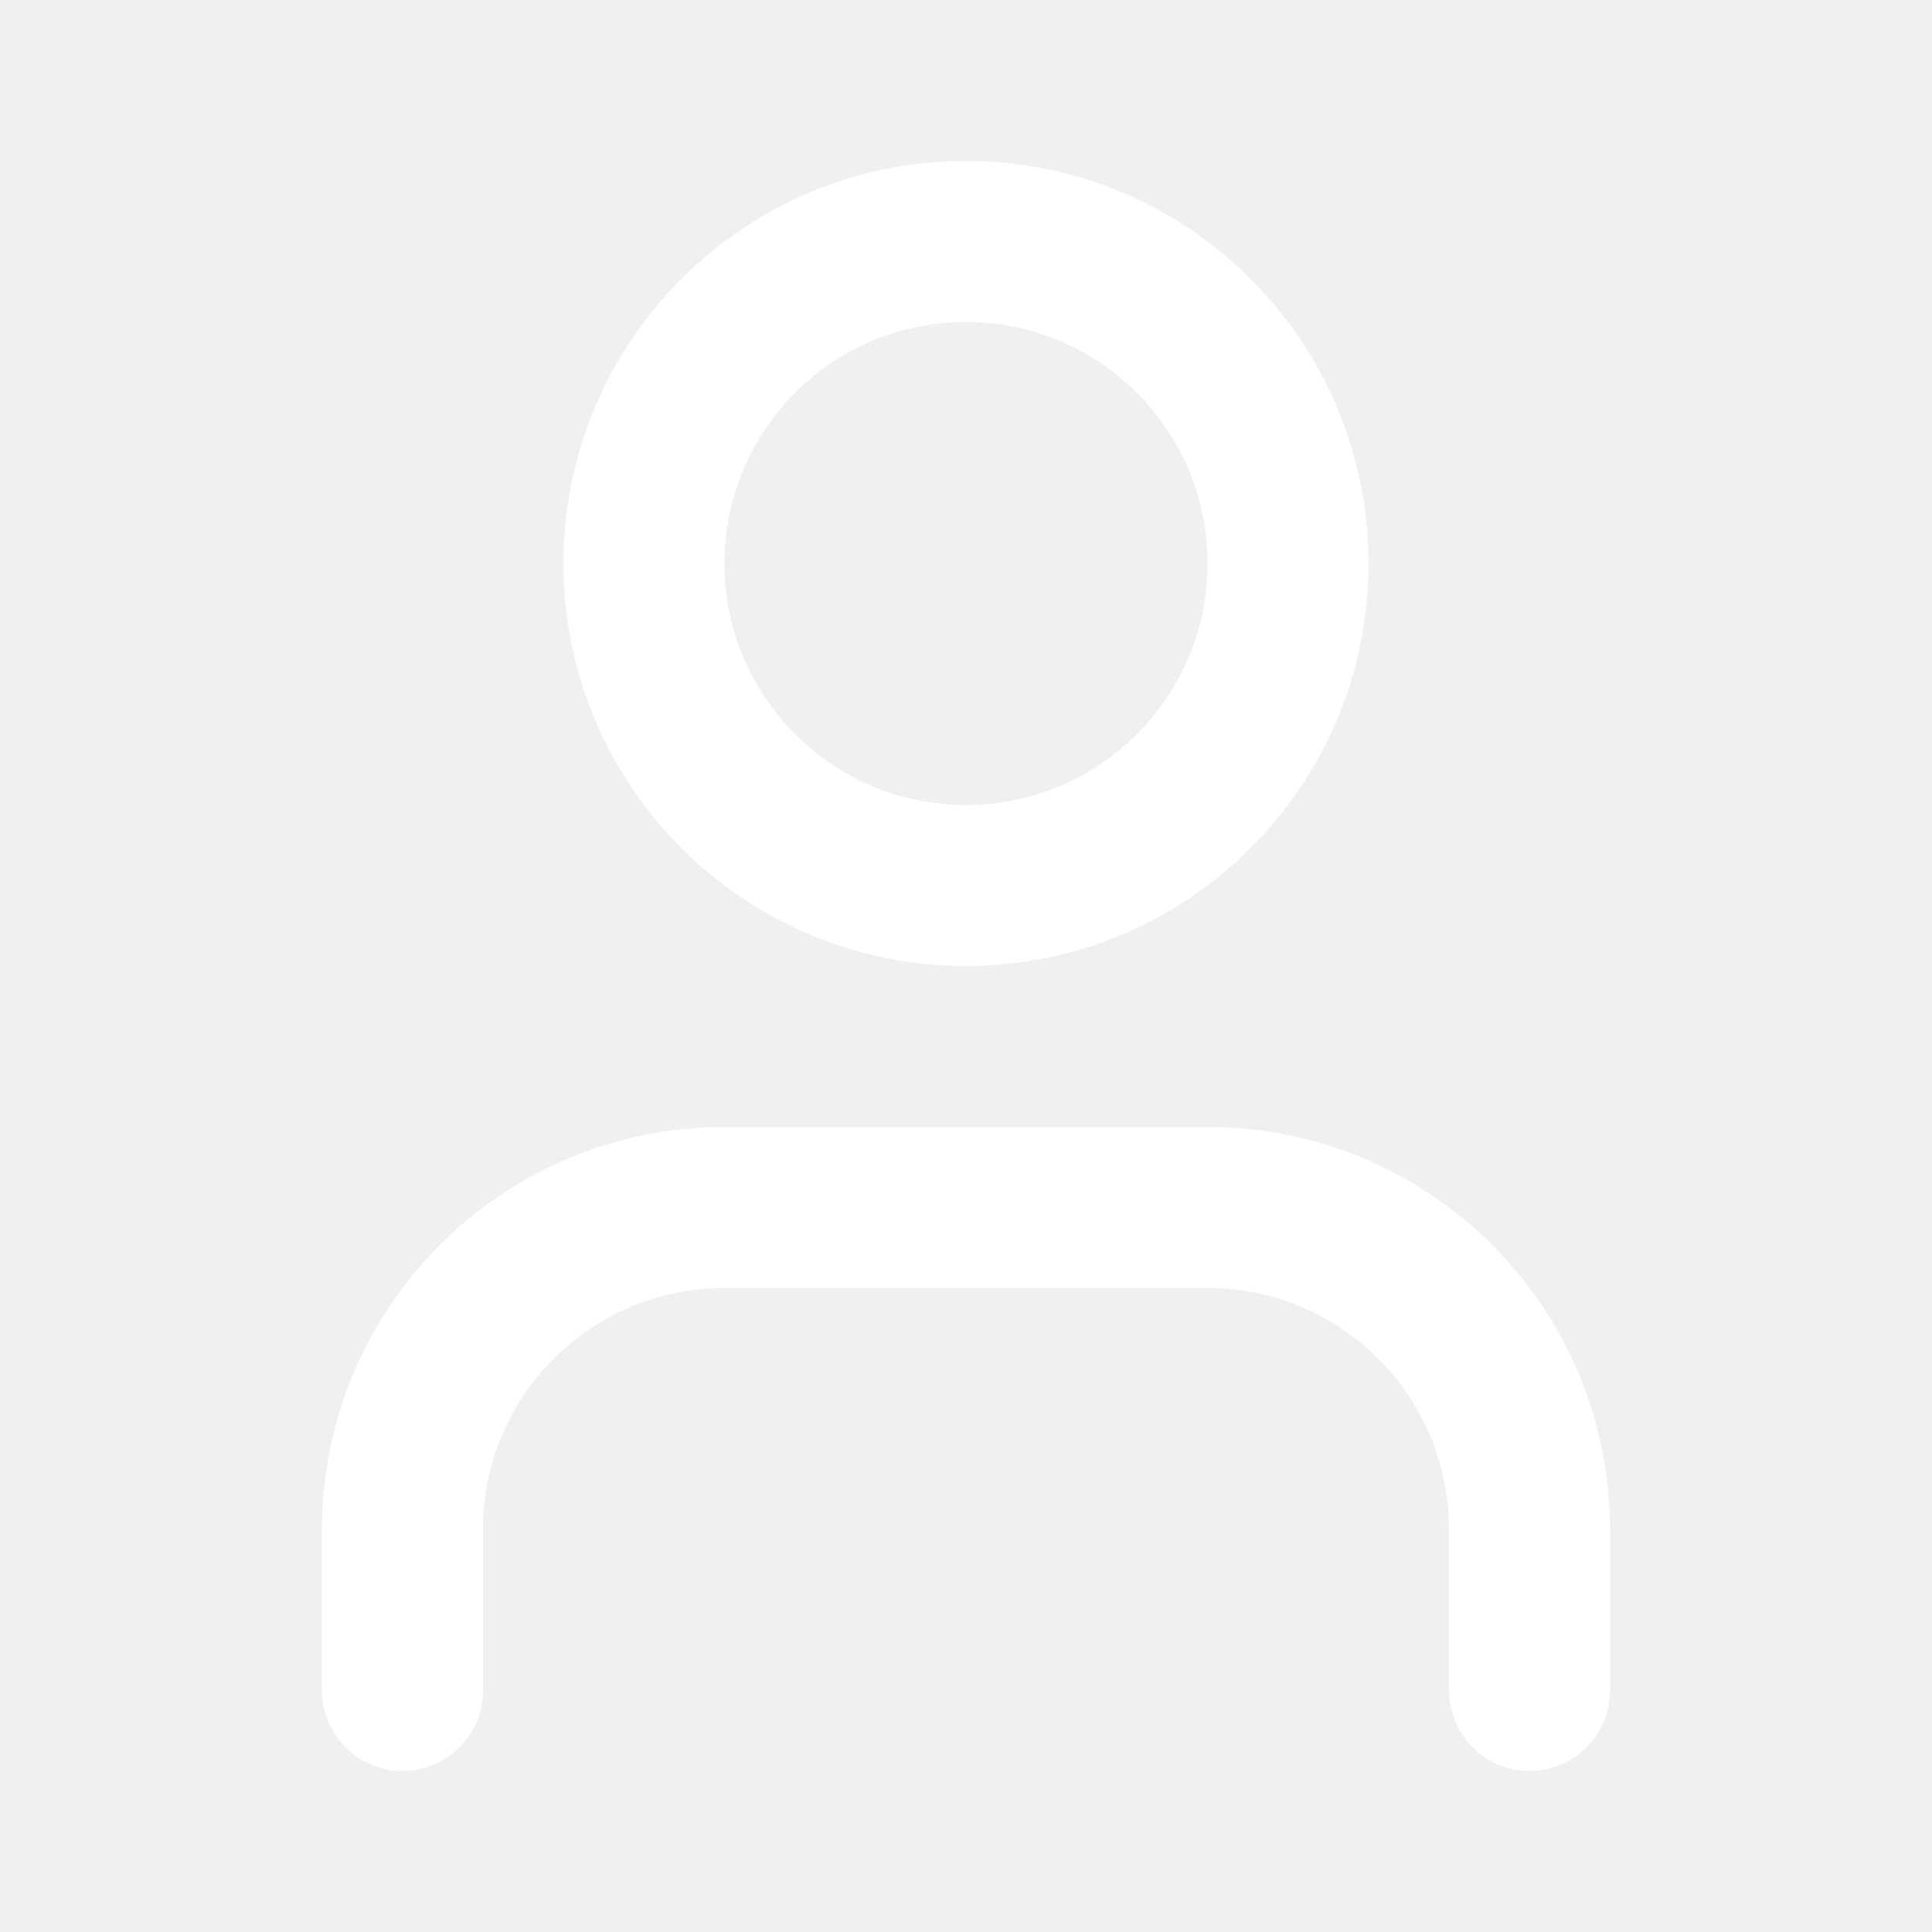
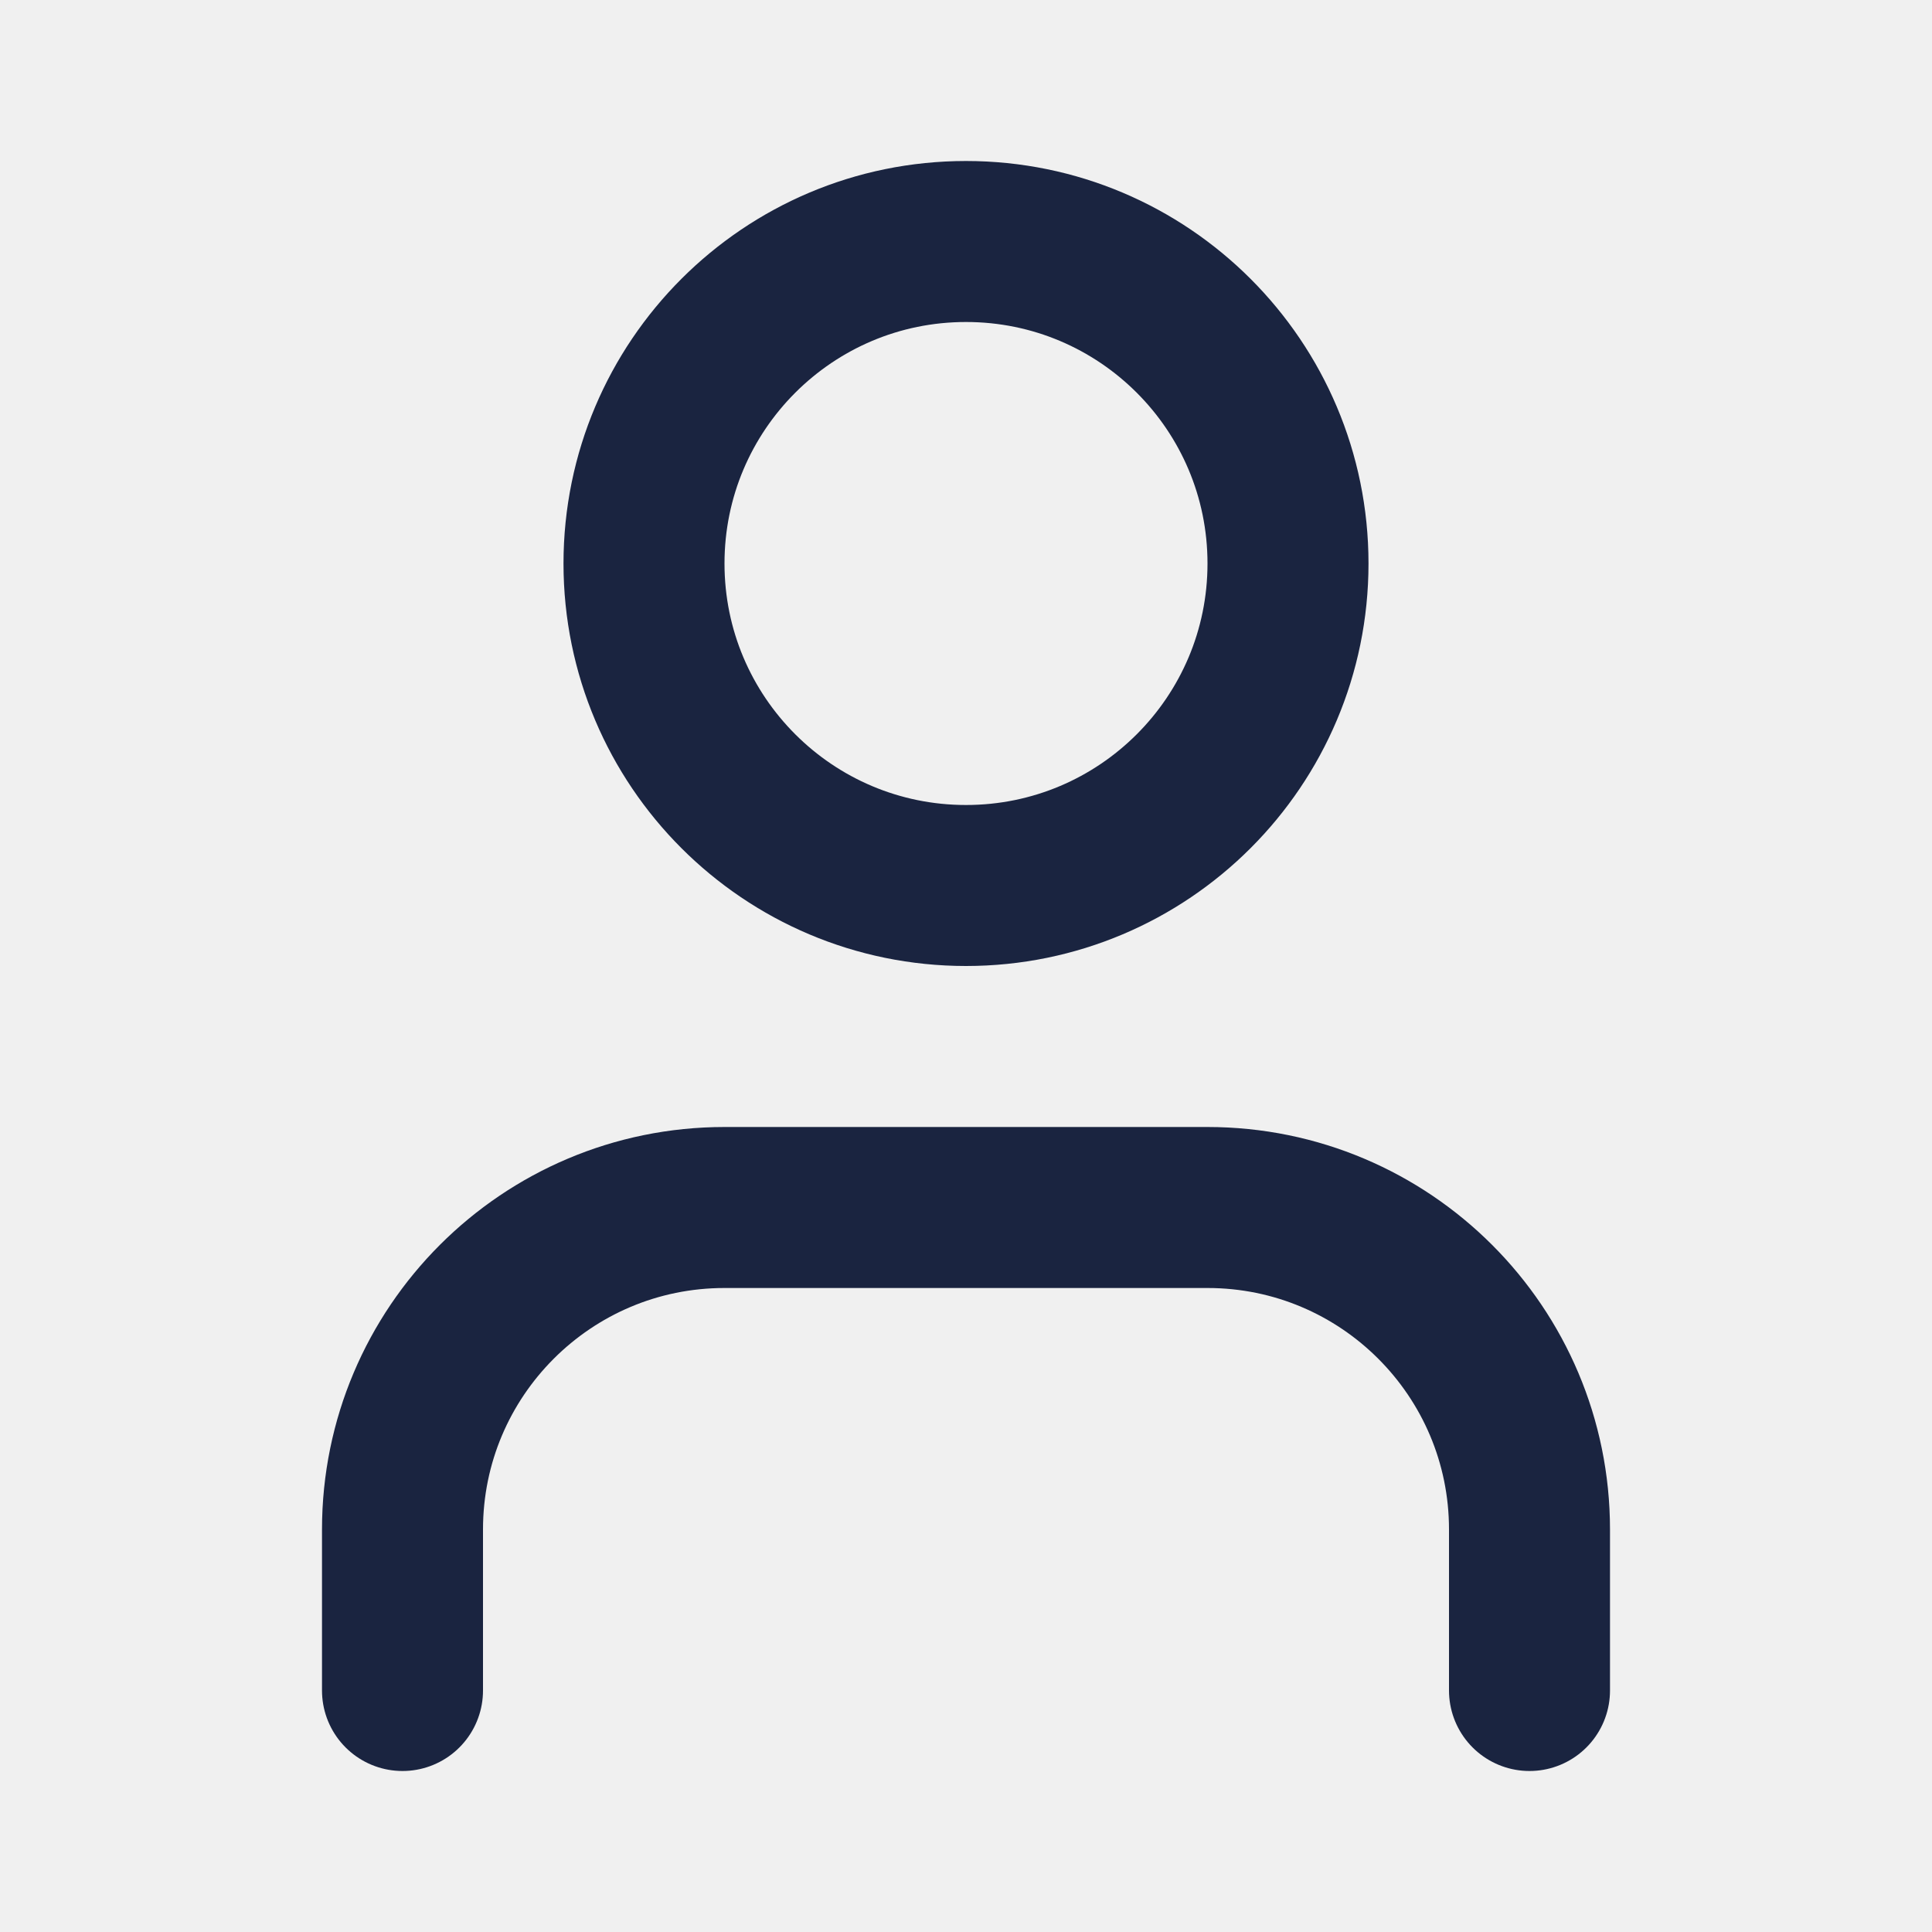
- <svg xmlns="http://www.w3.org/2000/svg" width="24" height="24" viewBox="0 0 24 24" fill="none" stroke="#FFFFFF" stroke-width="2" stroke-linecap="round" stroke-linejoin="round" class="lucide lucide-user-icon lucide-user">
+ <svg xmlns="http://www.w3.org/2000/svg" width="24" height="24" viewBox="0 0 24 24" fill="none" stroke="#1a2440" stroke-width="2" stroke-linecap="round" stroke-linejoin="round" class="lucide lucide-user-icon lucide-user">
  <path d="M19 21v-2a4 4 0 0 0-4-4H9a4 4 0 0 0-4 4v2" />
  <circle cx="12" cy="7" r="4" />
</svg>
